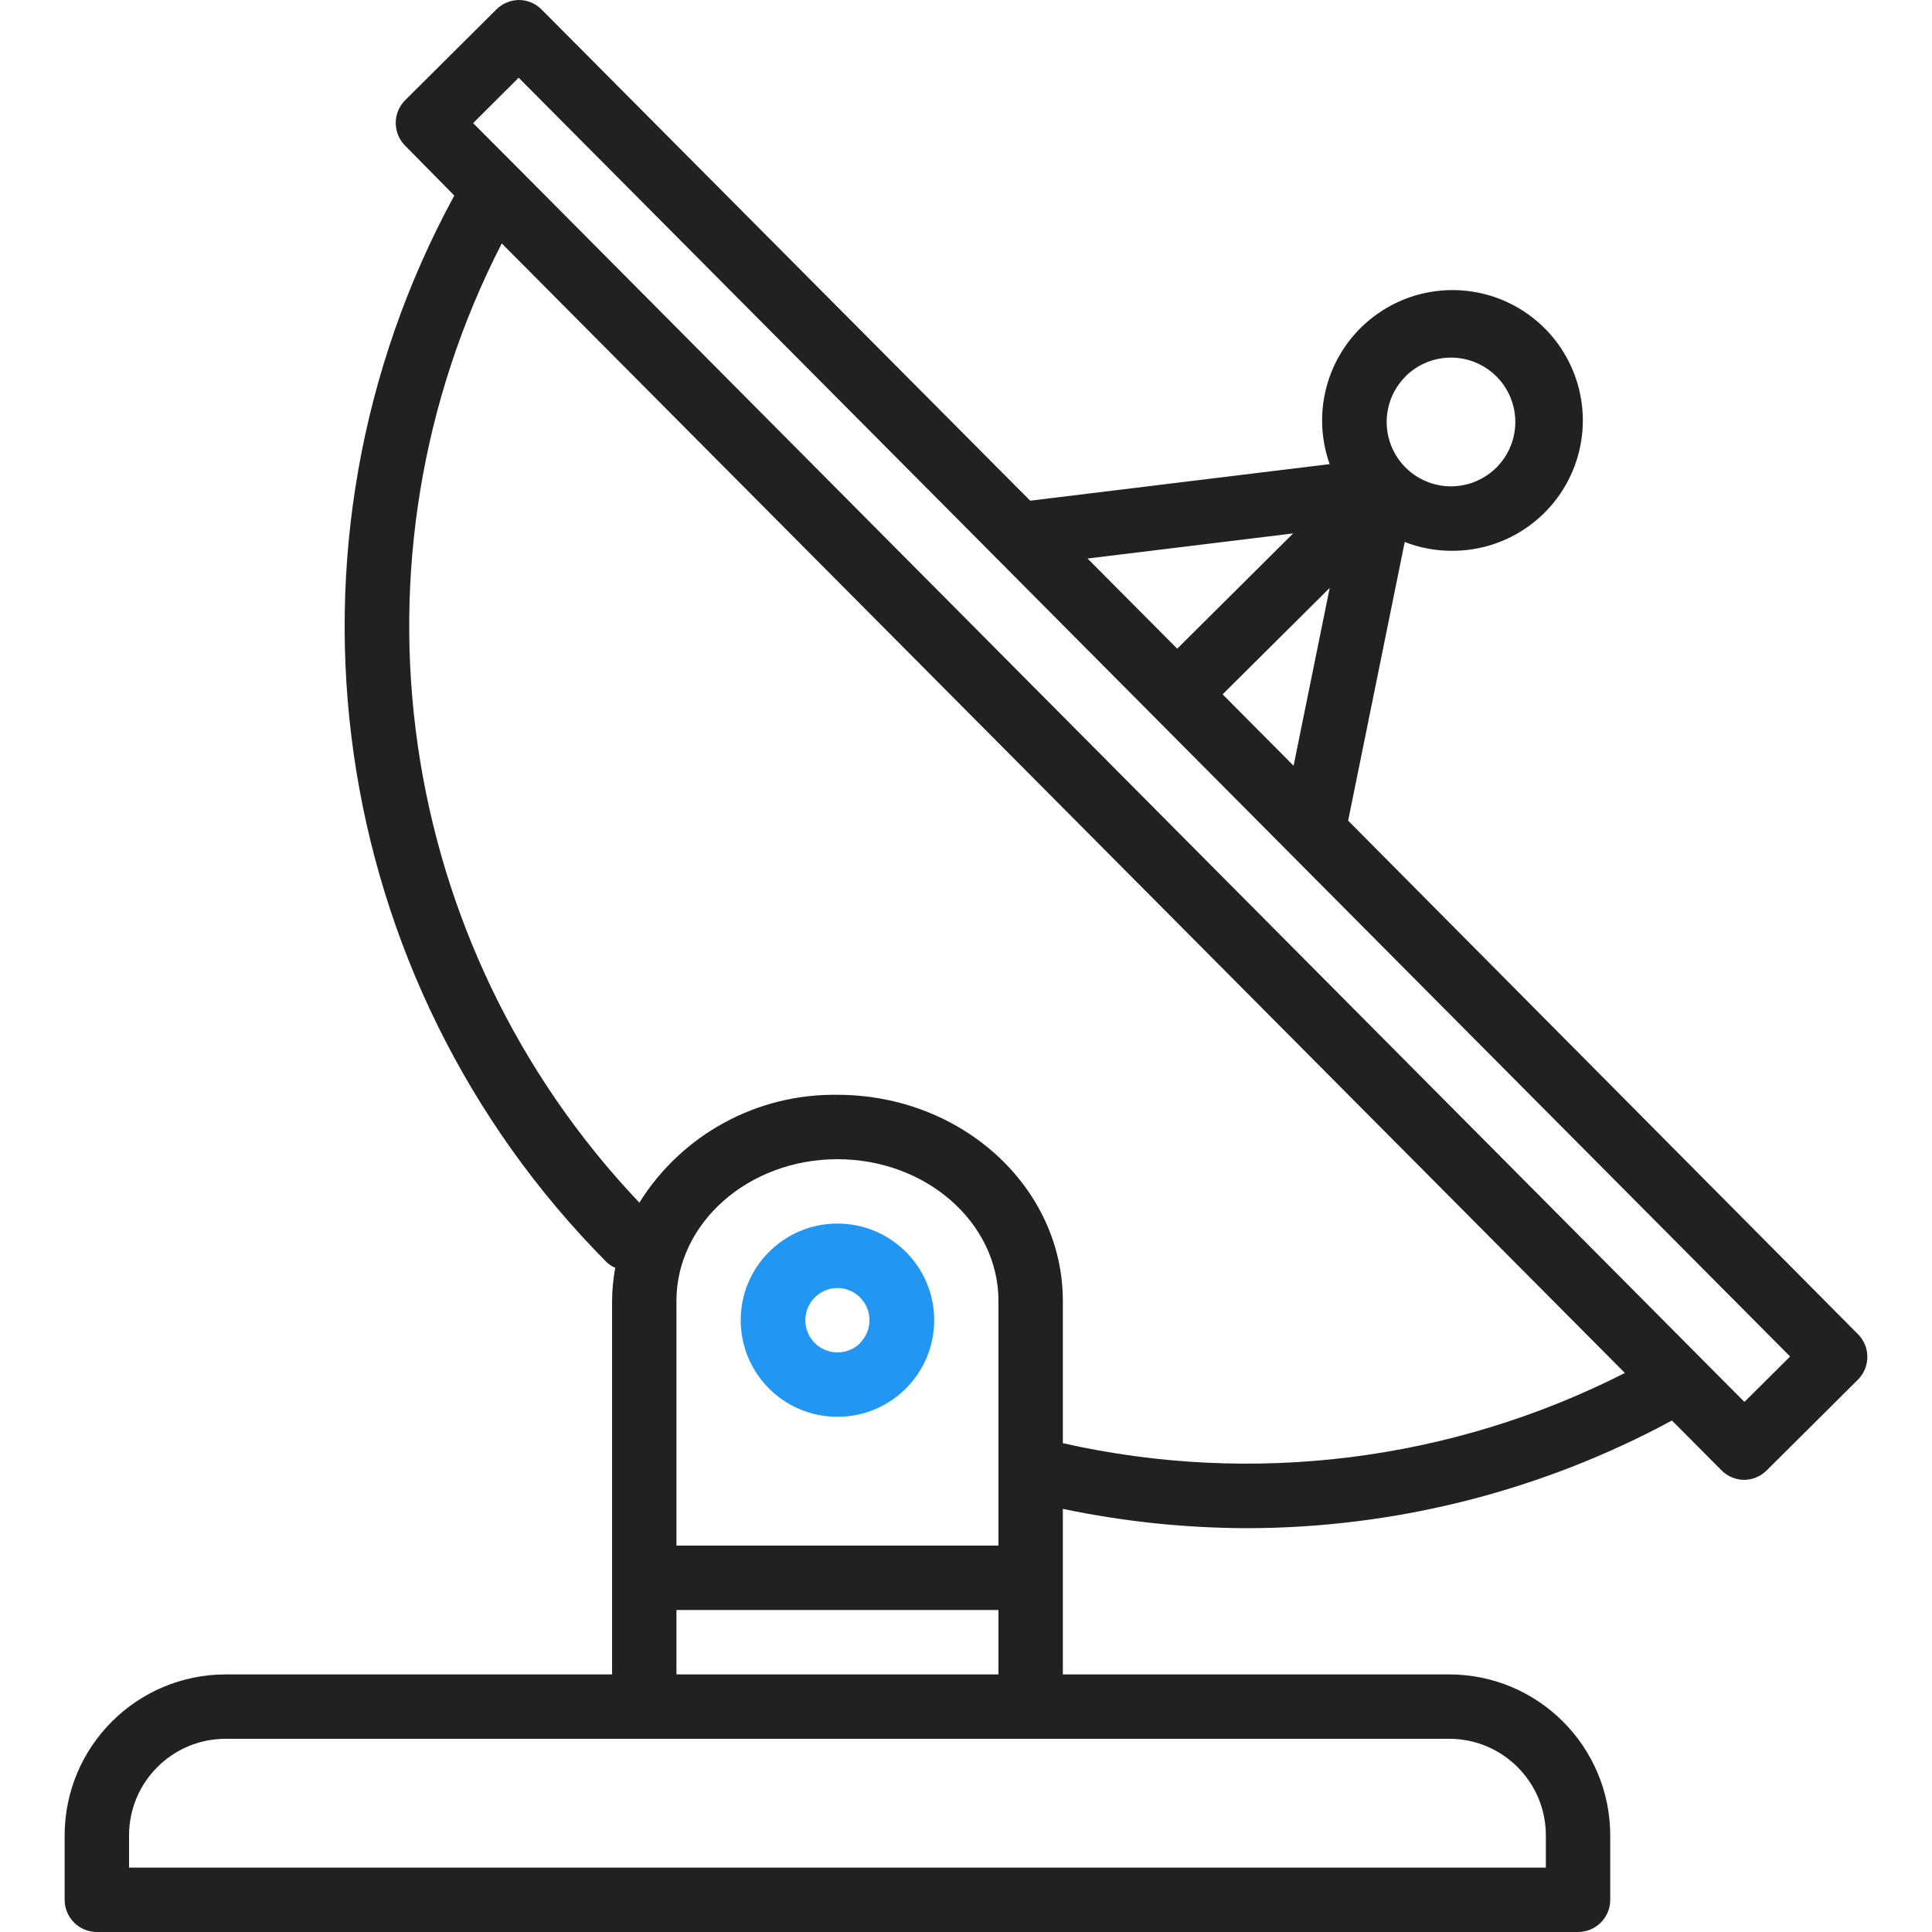
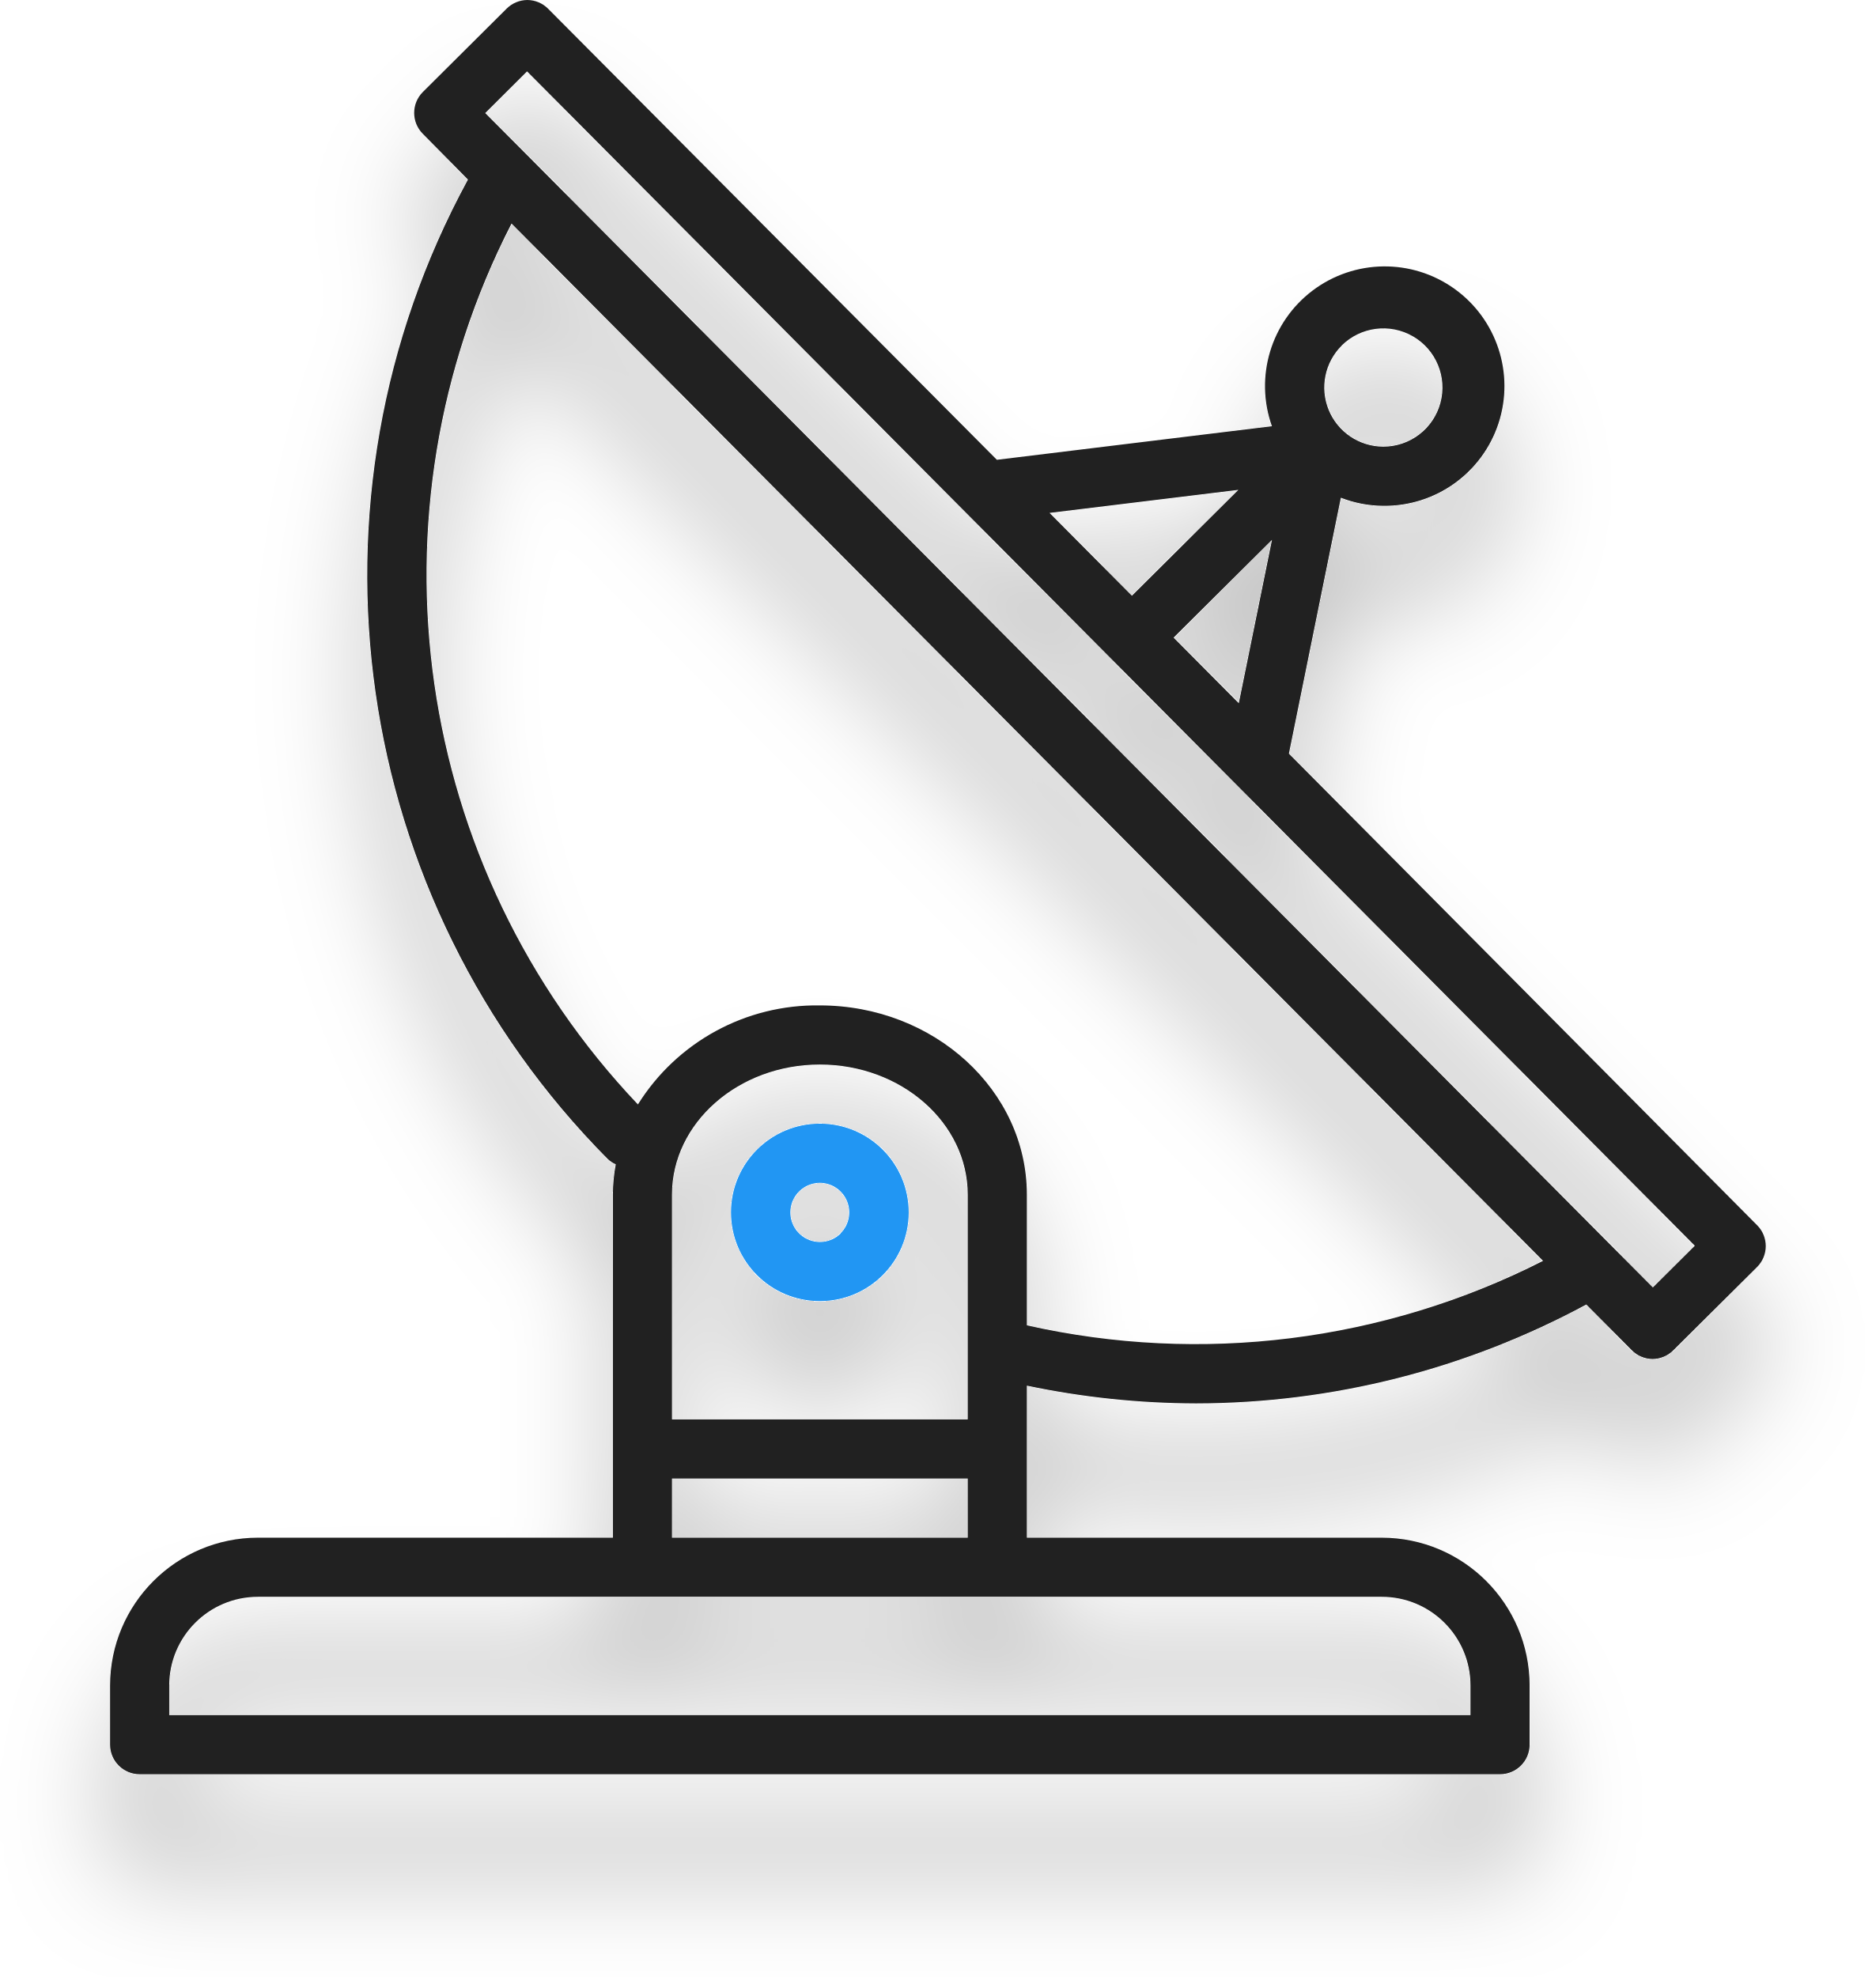
- <svg xmlns="http://www.w3.org/2000/svg" width="70" height="70" fill="none">
-   <path fill="#212121" d="m67.316 48.339-18.47-18.605 2.05-10.097a4.655 4.655 0 0 0 1.66.319h.014a4.723 4.723 0 1 0-4.394-3.14l-10.85 1.325L19.628.35a1.166 1.166 0 0 0-.824-.35c-.306.002-.6.124-.817.34L14.68 3.63a1.167 1.167 0 0 0 0 1.65l1.78 1.805a32.686 32.686 0 0 0 5.511 38.638c.094.09.202.161.32.213a6.77 6.77 0 0 0-.114 1.197v13.534h-14A5.84 5.84 0 0 0 2.342 66.5v2.333c0 .645.523 1.167 1.167 1.167h53.667c.644 0 1.166-.522 1.166-1.167V66.5a5.84 5.84 0 0 0-5.833-5.833h-14v-5.998c2.193.46 4.428.694 6.669.7a32.483 32.483 0 0 0 15.4-3.901l1.79 1.8c.216.221.513.347.823.35.306-.002.6-.124.817-.34l3.308-3.29a1.167 1.167 0 0 0 0-1.65ZM50.925 13.635a2.333 2.333 0 1 1 1.645 3.987h-.008a2.333 2.333 0 0 1-1.633-3.987h-.004ZM48.178 21.3l-1.309 6.444-2.571-2.587 3.88-3.857Zm-1.325-1.973-4.2 4.176-3.25-3.267 7.45-.909ZM52.509 63a3.5 3.5 0 0 1 3.5 3.5v1.167H4.676V66.5a3.5 3.5 0 0 1 3.5-3.5h44.333Zm-16.333-4.667v2.334H24.509v-2.334h11.667ZM24.509 56v-8.867c0-2.83 2.617-5.133 5.833-5.133 3.217 0 5.834 2.303 5.834 5.133V56H24.509Zm14-3.71v-5.157c0-4.117-3.663-7.466-8.167-7.466a8.312 8.312 0 0 0-7.177 3.907A30.34 30.34 0 0 1 18.18 8.82l40.692 40.925a30.233 30.233 0 0 1-20.363 2.544Zm24.695-1.496-1.644-1.653L18.792 6.116l-1.65-1.655 1.65-1.645L36.15 20.272c.008 0 .013.015.021.021l28.688 28.856-1.655 1.645Z" />
-   <path fill="#2196F3" d="M30.353 44.333h-.01a3.5 3.5 0 0 0-.011 7h.01a3.5 3.5 0 1 0 .01-7Zm.816 4.328a1.167 1.167 0 1 1-.827-1.994 1.166 1.166 0 0 1 .817 1.993h.01Z" />
+ <svg xmlns="http://www.w3.org/2000/svg" width="74" height="78" fill="none">
+   <g filter="url(#a)">
+     <path fill="#212121" d="m69.316 48.339-18.47-18.605 2.05-10.097a4.655 4.655 0 0 0 1.66.319h.014a4.723 4.723 0 1 0-4.394-3.14l-10.85 1.325L21.628.35a1.166 1.166 0 0 0-.824-.35c-.306.002-.6.124-.817.34L16.68 3.63a1.167 1.167 0 0 0 0 1.65l1.78 1.805a32.686 32.686 0 0 0 5.511 38.638c.094.09.202.161.32.213a6.77 6.77 0 0 0-.114 1.197v13.534h-14A5.84 5.84 0 0 0 4.342 66.5v2.333c0 .645.523 1.167 1.167 1.167h53.667c.644 0 1.166-.522 1.166-1.167V66.5a5.84 5.84 0 0 0-5.833-5.833h-14v-5.998c2.193.46 4.428.694 6.669.7a32.483 32.483 0 0 0 15.4-3.901l1.79 1.8c.216.221.513.347.823.35.306-.002.6-.124.817-.34l3.308-3.29a1.167 1.167 0 0 0 0-1.65ZM52.925 13.635a2.333 2.333 0 1 1 1.645 3.987h-.008a2.333 2.333 0 0 1-1.633-3.987h-.004ZM50.178 21.3l-1.309 6.444-2.571-2.587 3.88-3.857Zm-1.325-1.973-4.2 4.176-3.25-3.267 7.45-.909ZM54.509 63a3.5 3.5 0 0 1 3.5 3.5v1.167H6.676V66.5a3.5 3.5 0 0 1 3.5-3.5h44.333Zm-16.333-4.667v2.334H26.509v-2.334h11.667ZM26.509 56v-8.867c0-2.83 2.617-5.133 5.833-5.133 3.217 0 5.834 2.303 5.834 5.133V56H26.509Zm14-3.71v-5.157c0-4.117-3.663-7.466-8.167-7.466a8.312 8.312 0 0 0-7.177 3.907A30.34 30.34 0 0 1 20.18 8.82l40.692 40.925a30.233 30.233 0 0 1-20.363 2.544Zm24.695-1.496-1.644-1.653L20.792 6.116l-1.65-1.655 1.65-1.645L38.15 20.272c.008 0 .013.015.021.021l28.688 28.856-1.655 1.645Z" />
+     <path fill="#2196F3" d="M32.353 44.333h-.01a3.5 3.5 0 0 0-.011 7h.01a3.5 3.5 0 1 0 .01-7Zm.816 4.328a1.167 1.167 0 1 1-.827-1.994 1.166 1.166 0 0 1 .817 1.993h.01Z" />
+   </g>
+   <defs>
+     <filter id="a" width="78" height="78" x="-2" y="0" color-interpolation-filters="sRGB" filterUnits="userSpaceOnUse">
+       <feFlood flood-opacity="0" result="BackgroundImageFix" />
+       <feColorMatrix in="SourceAlpha" result="hardAlpha" values="0 0 0 0 0 0 0 0 0 0 0 0 0 0 0 0 0 0 127 0" />
+       <feOffset dy="4" />
+       <feGaussianBlur stdDeviation="2" />
+       <feComposite in2="hardAlpha" operator="out" />
+       <feColorMatrix values="0 0 0 0 0 0 0 0 0 0 0 0 0 0 0 0 0 0 0.25 0" />
+       <feBlend in2="BackgroundImageFix" result="effect1_dropShadow_11_3250" />
+       <feBlend in="SourceGraphic" in2="effect1_dropShadow_11_3250" result="shape" />
+     </filter>
+   </defs>
</svg>
